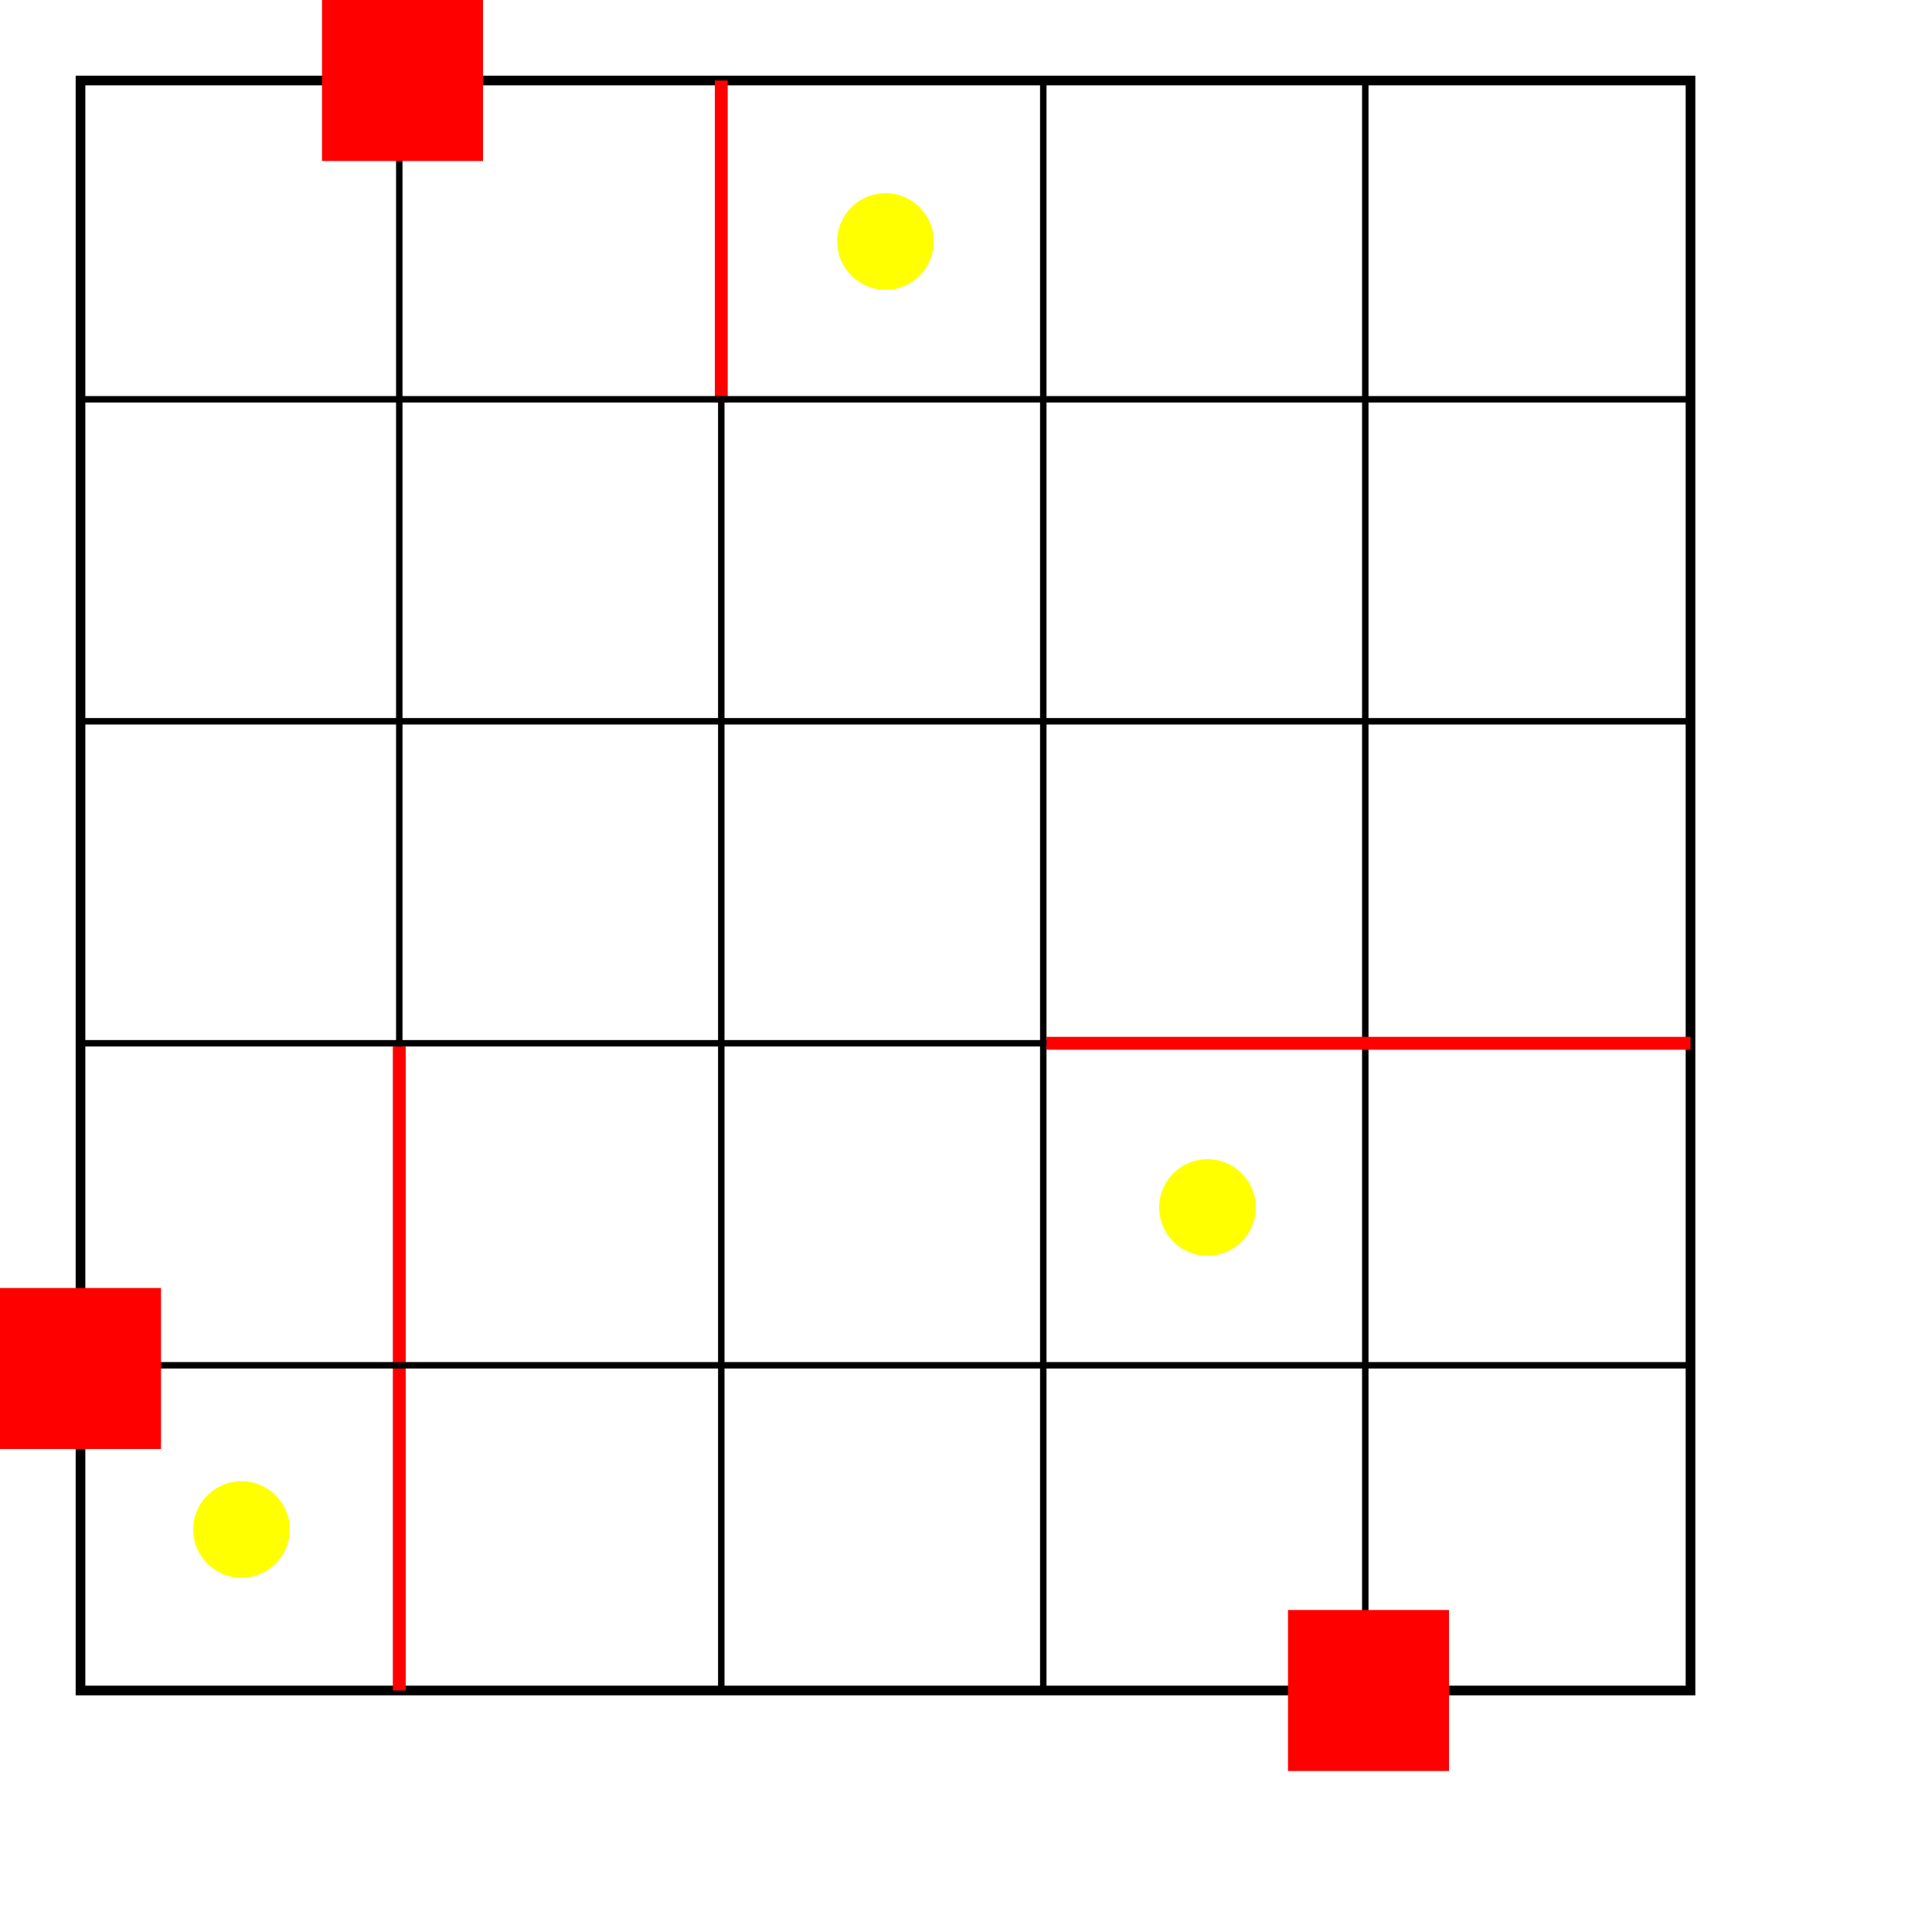
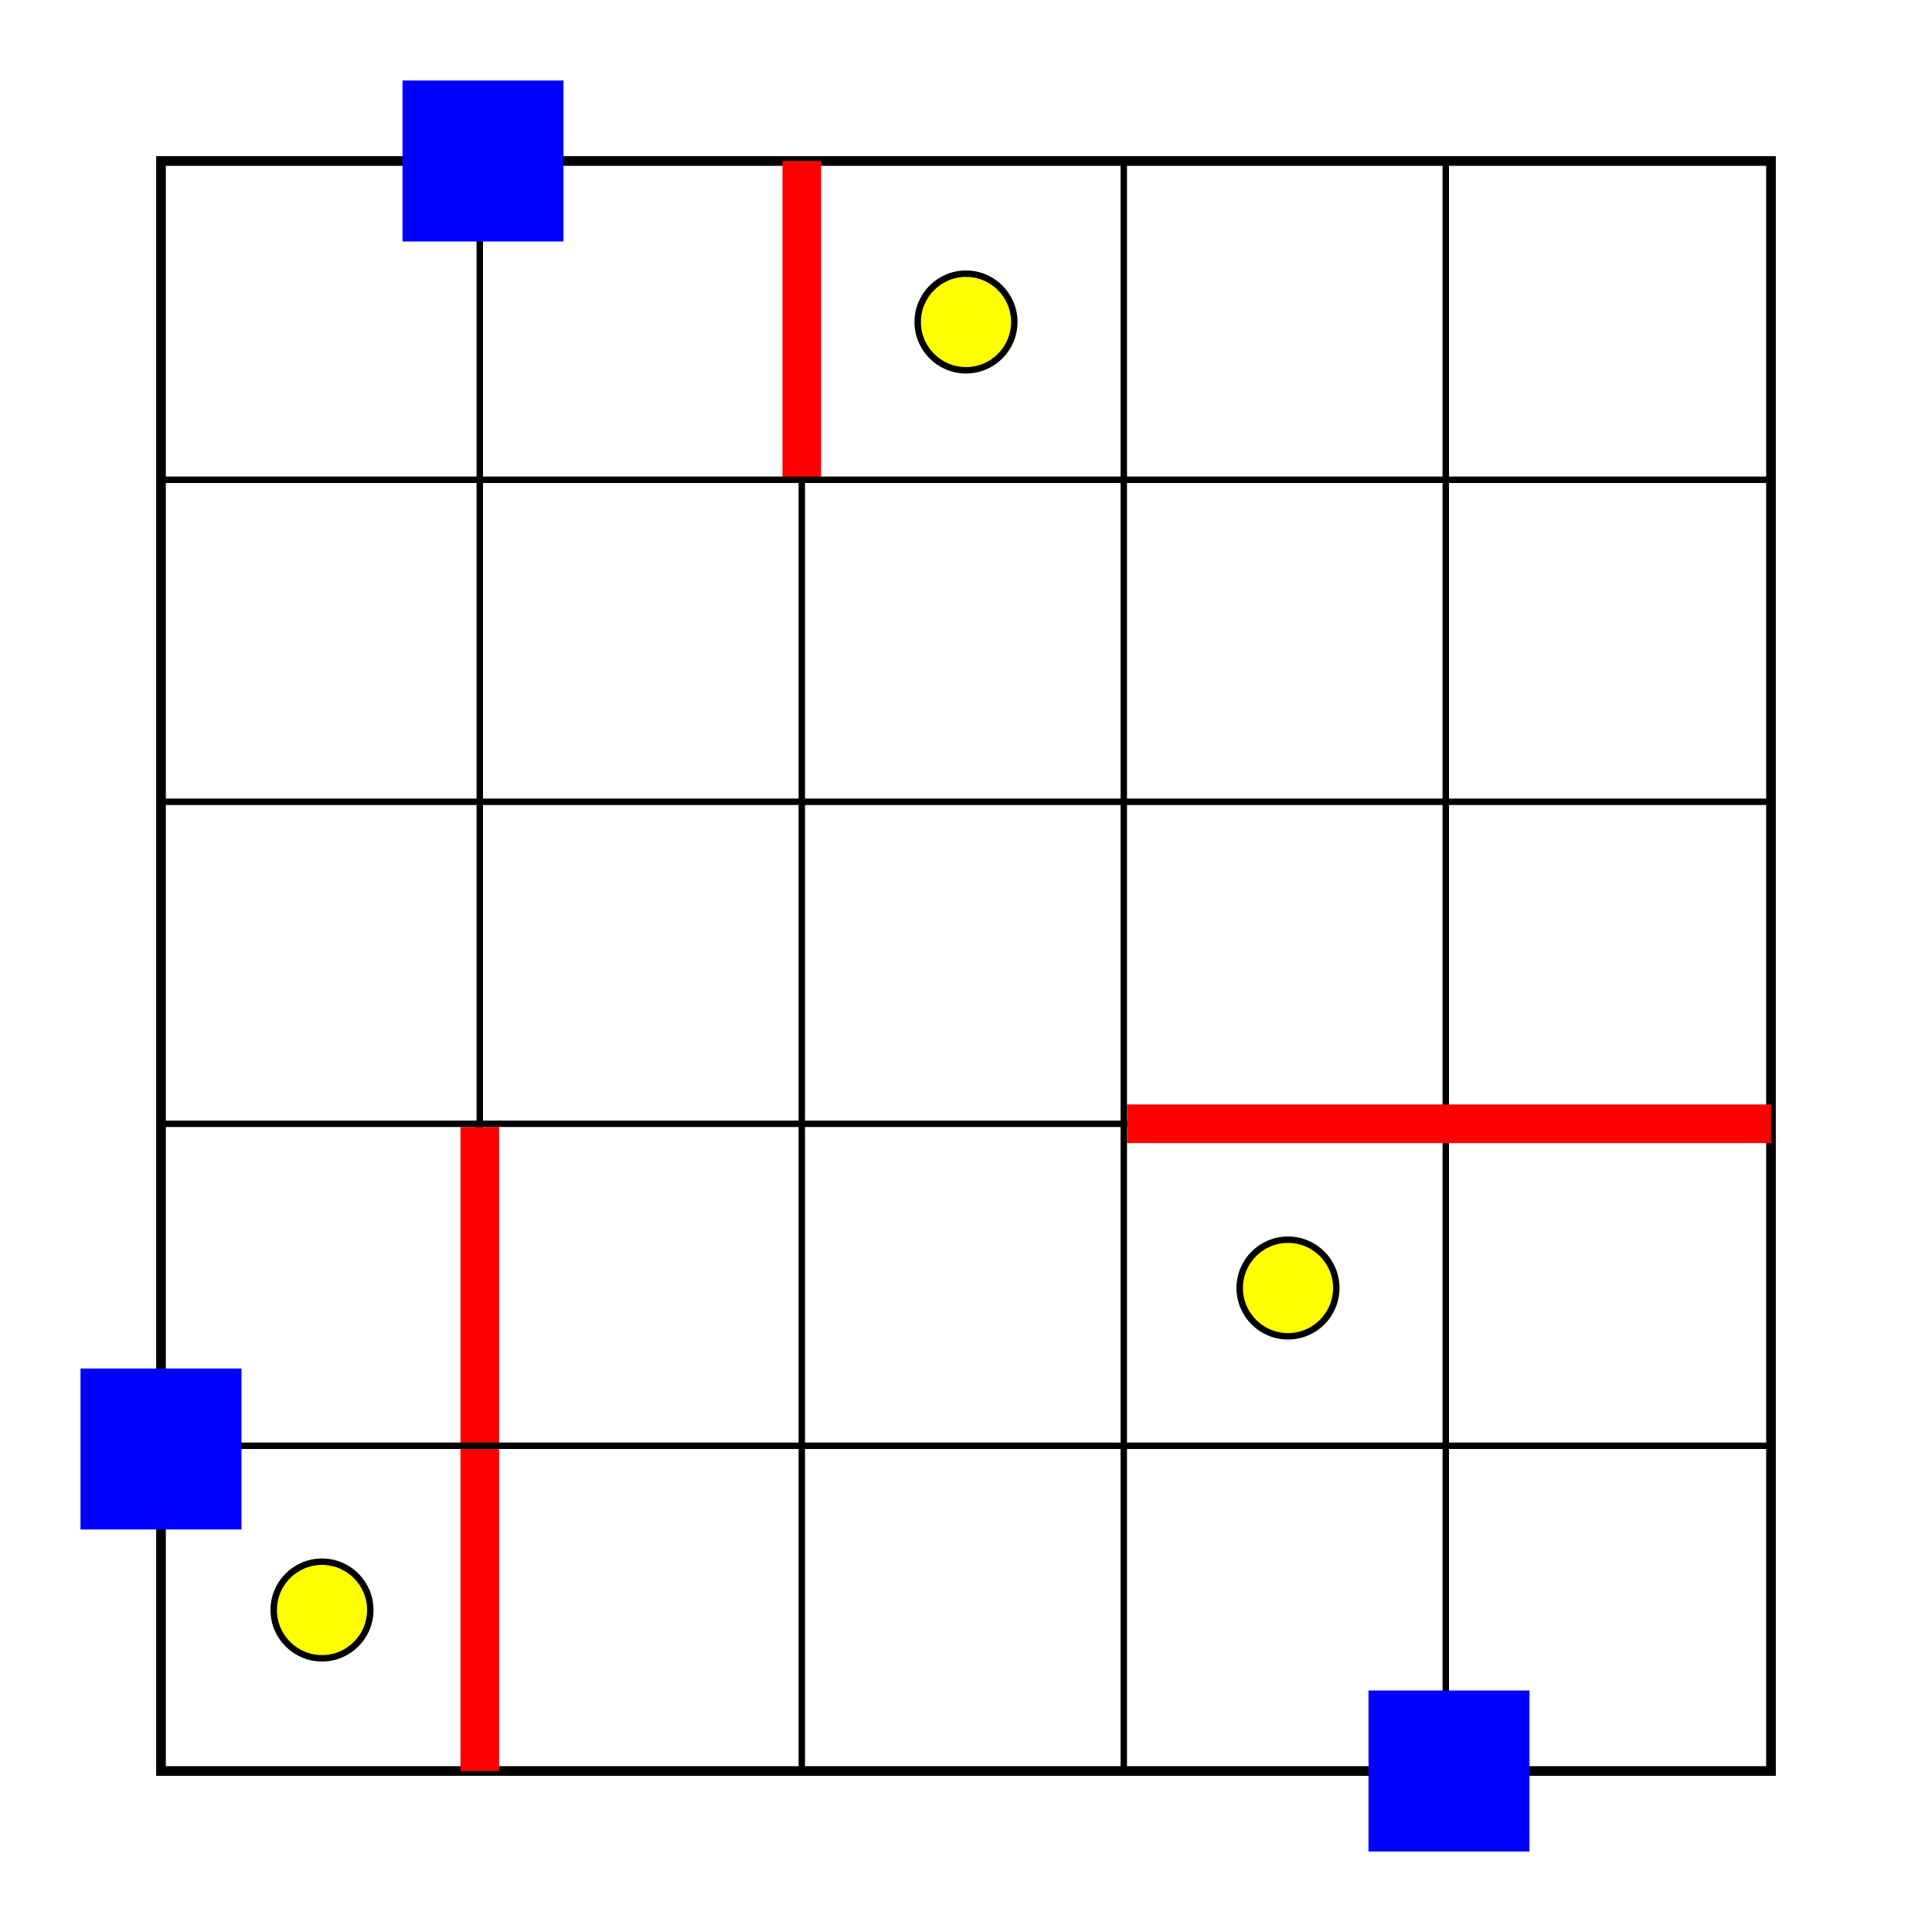
<svg xmlns="http://www.w3.org/2000/svg" version="1.1" width="600" height="600">
  <rect width="600" height="600" style="fill:#FFFFFF" />
-   <g transform="translate(25, 25)">
+   <g transform="translate(50, 50)">
    <rect width="500" height="500" style="fill:#FFFFFF;stroke-width:3;stroke:#000000" />
    <line x1="99" y1="0" x2="99" y2="500" style="stroke-width:2;stroke:black" />
    <line x1="199" y1="0" x2="199" y2="500" style="stroke-width:2;stroke:black" />
    <line x1="299" y1="0" x2="299" y2="500" style="stroke-width:2;stroke:black" />
    <line x1="399" y1="0" x2="399" y2="500" style="stroke-width:2;stroke:black" />
-     <line x1="99" y1="300" x2="99" y2="500" style="stroke-width:4;stroke:red" />
-     <line x1="199" y1="0" x2="199" y2="100" style="stroke-width:4;stroke:red" />
+     <line x1="99" y1="300" x2="99" y2="500" style="stroke-width:12;stroke:red" />
+     <line x1="199" y1="0" x2="199" y2="100" style="stroke-width:12;stroke:red" />
    <line x1="0" y1="99" x2="500" y2="99" style="stroke-width:2;stroke:black" />
    <line x1="0" y1="199" x2="500" y2="199" style="stroke-width:2;stroke:black" />
    <line x1="0" y1="299" x2="500" y2="299" style="stroke-width:2;stroke:black" />
    <line x1="0" y1="399" x2="500" y2="399" style="stroke-width:2;stroke:black" />
-     <line x1="300" y1="299" x2="500" y2="299" style="stroke-width:4;stroke:red" />
-     <circle cx="250" cy="50" r="15" fill="yellow" />
-     <circle cx="350" cy="350" r="15" fill="yellow" />
-     <circle cx="50" cy="450" r="15" fill="yellow" />
-     <rect x="-25" y="375" width="50" height="50" fill="red" />
-     <rect x="75" y="-25" width="50" height="50" fill="red" />
-     <rect x="375" y="475" width="50" height="50" fill="red" />
+     <line x1="300" y1="299" x2="500" y2="299" style="stroke-width:12;stroke:red" />
+     <circle cx="250" cy="50" r="15" fill="yellow" style="stroke-width:2;stroke:black" />
+     <circle cx="350" cy="350" r="15" fill="yellow" style="stroke-width:2;stroke:black" />
+     <circle cx="50" cy="450" r="15" fill="yellow" style="stroke-width:2;stroke:black" />
+     <rect x="-25" y="375" width="50" height="50" fill="blue" />
+     <rect x="75" y="-25" width="50" height="50" fill="blue" />
+     <rect x="375" y="475" width="50" height="50" fill="blue" />
  </g>
</svg>
